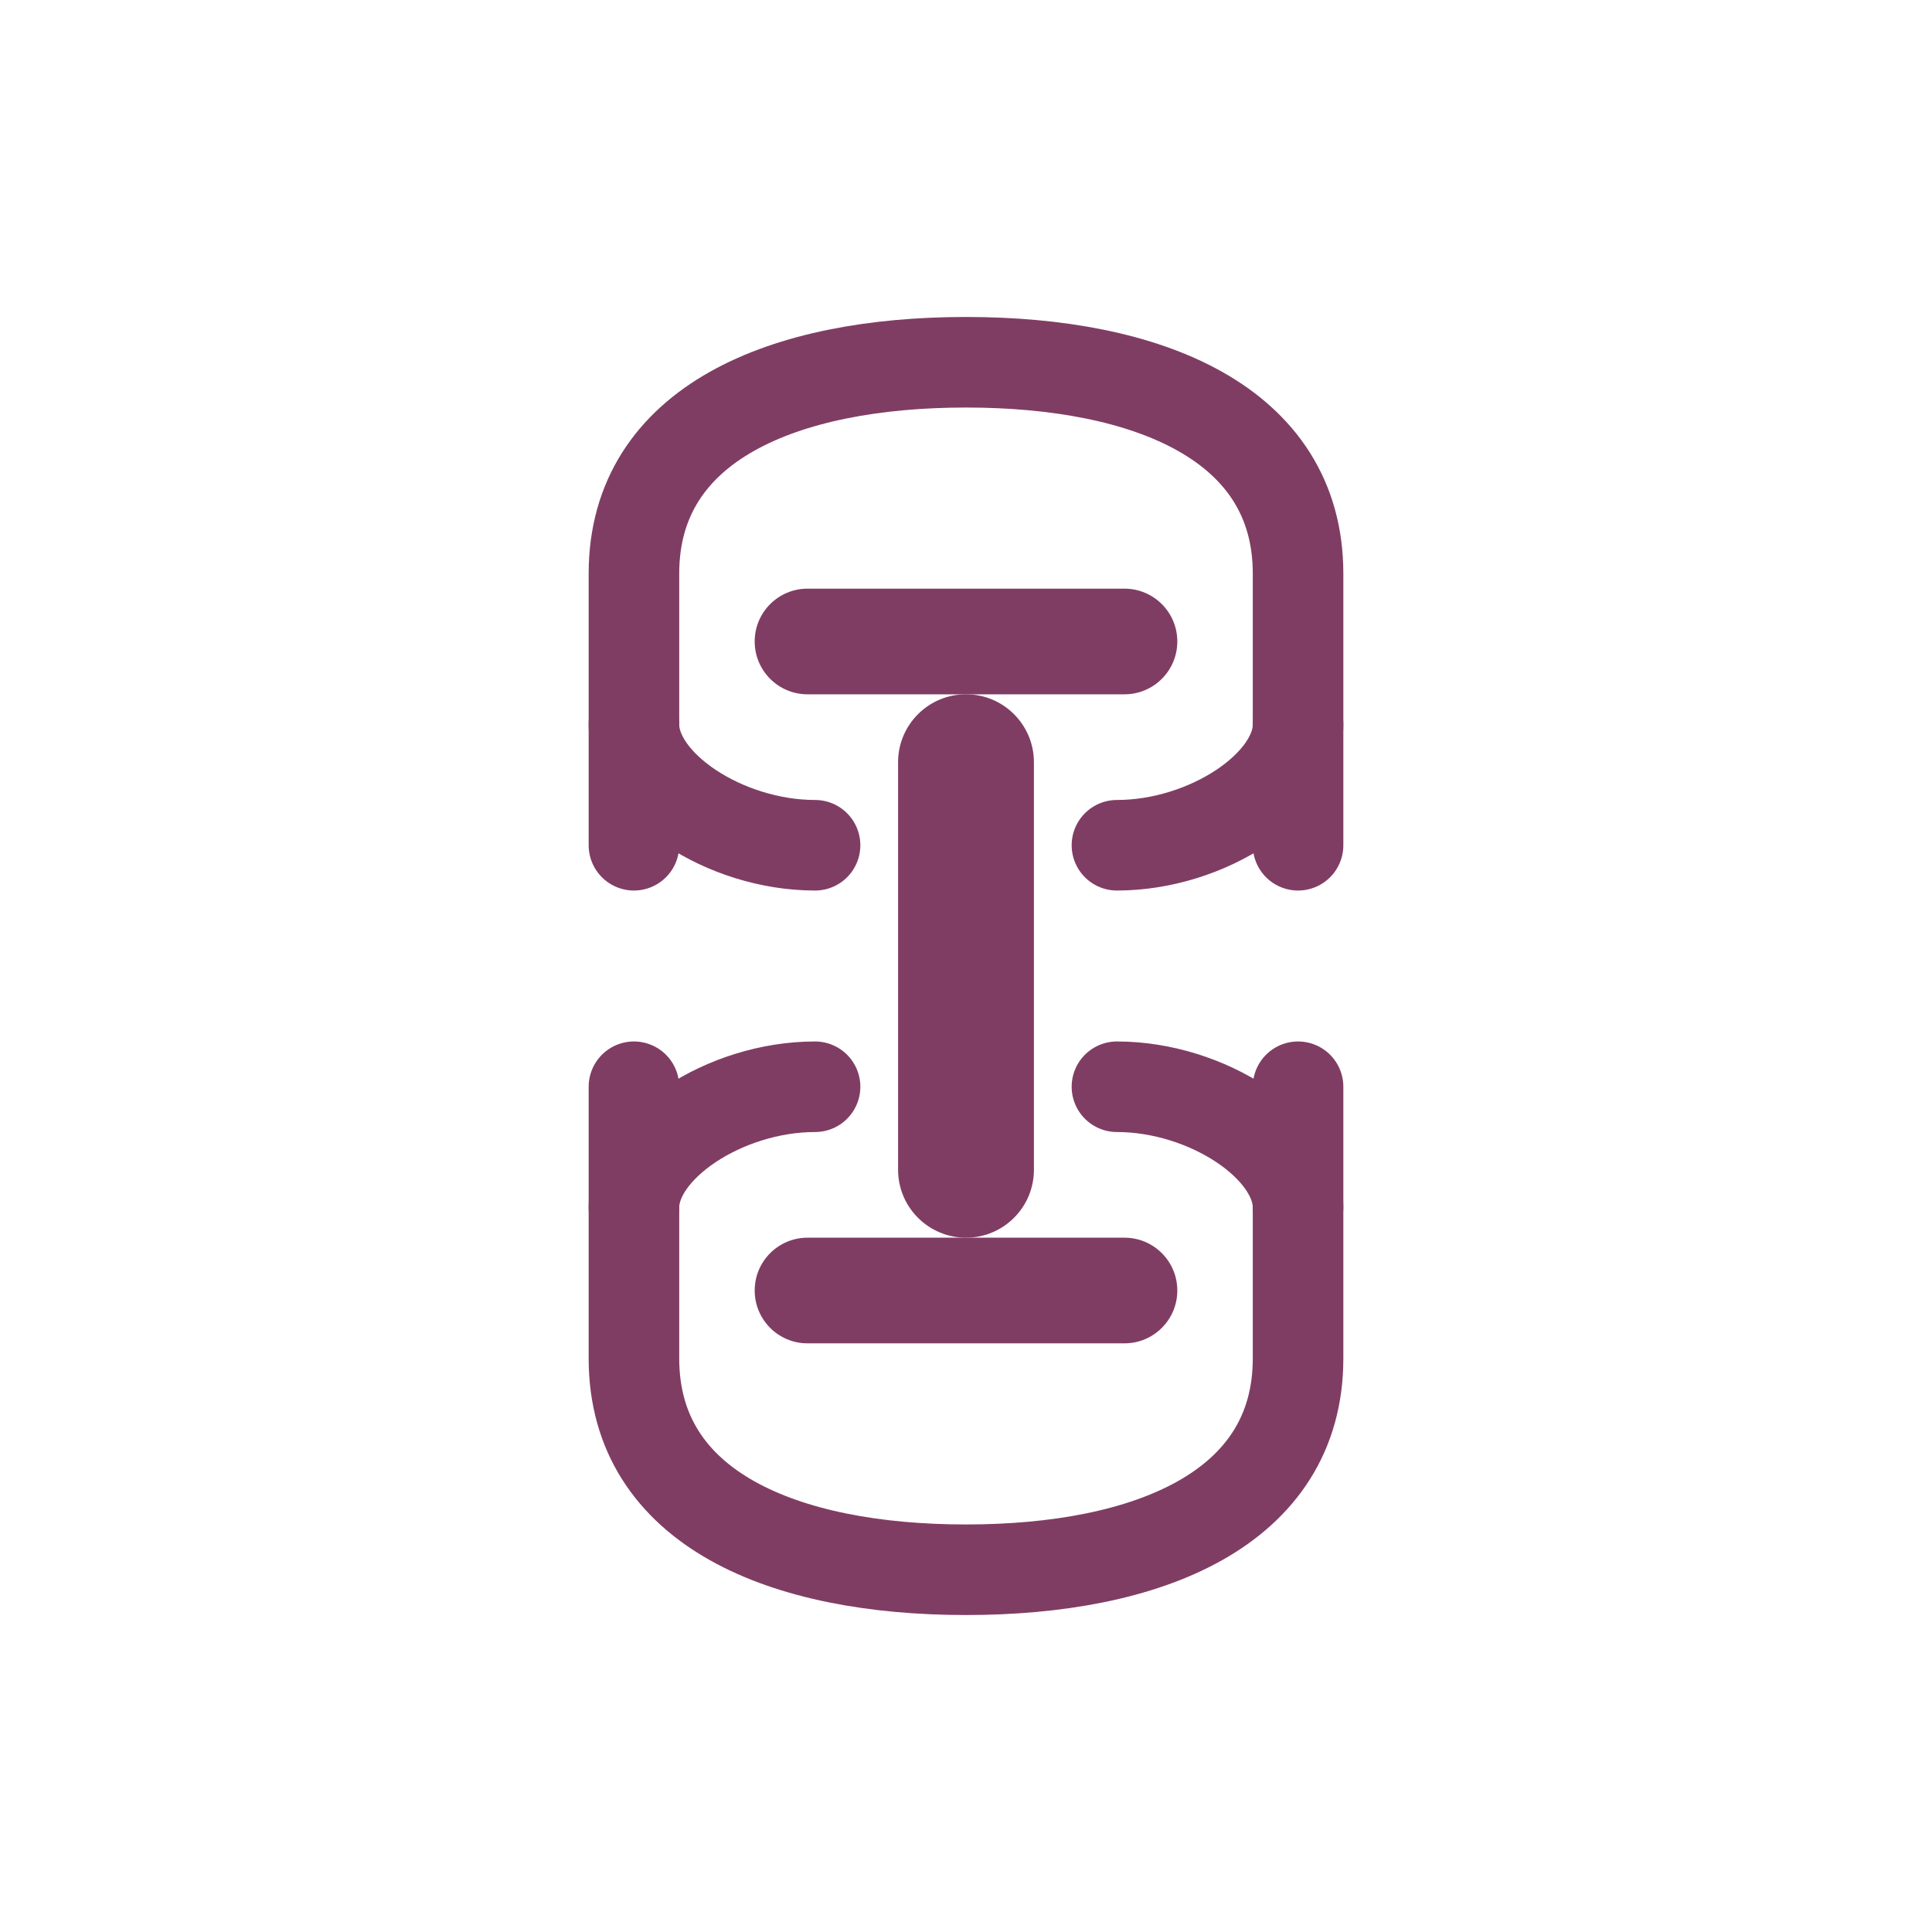
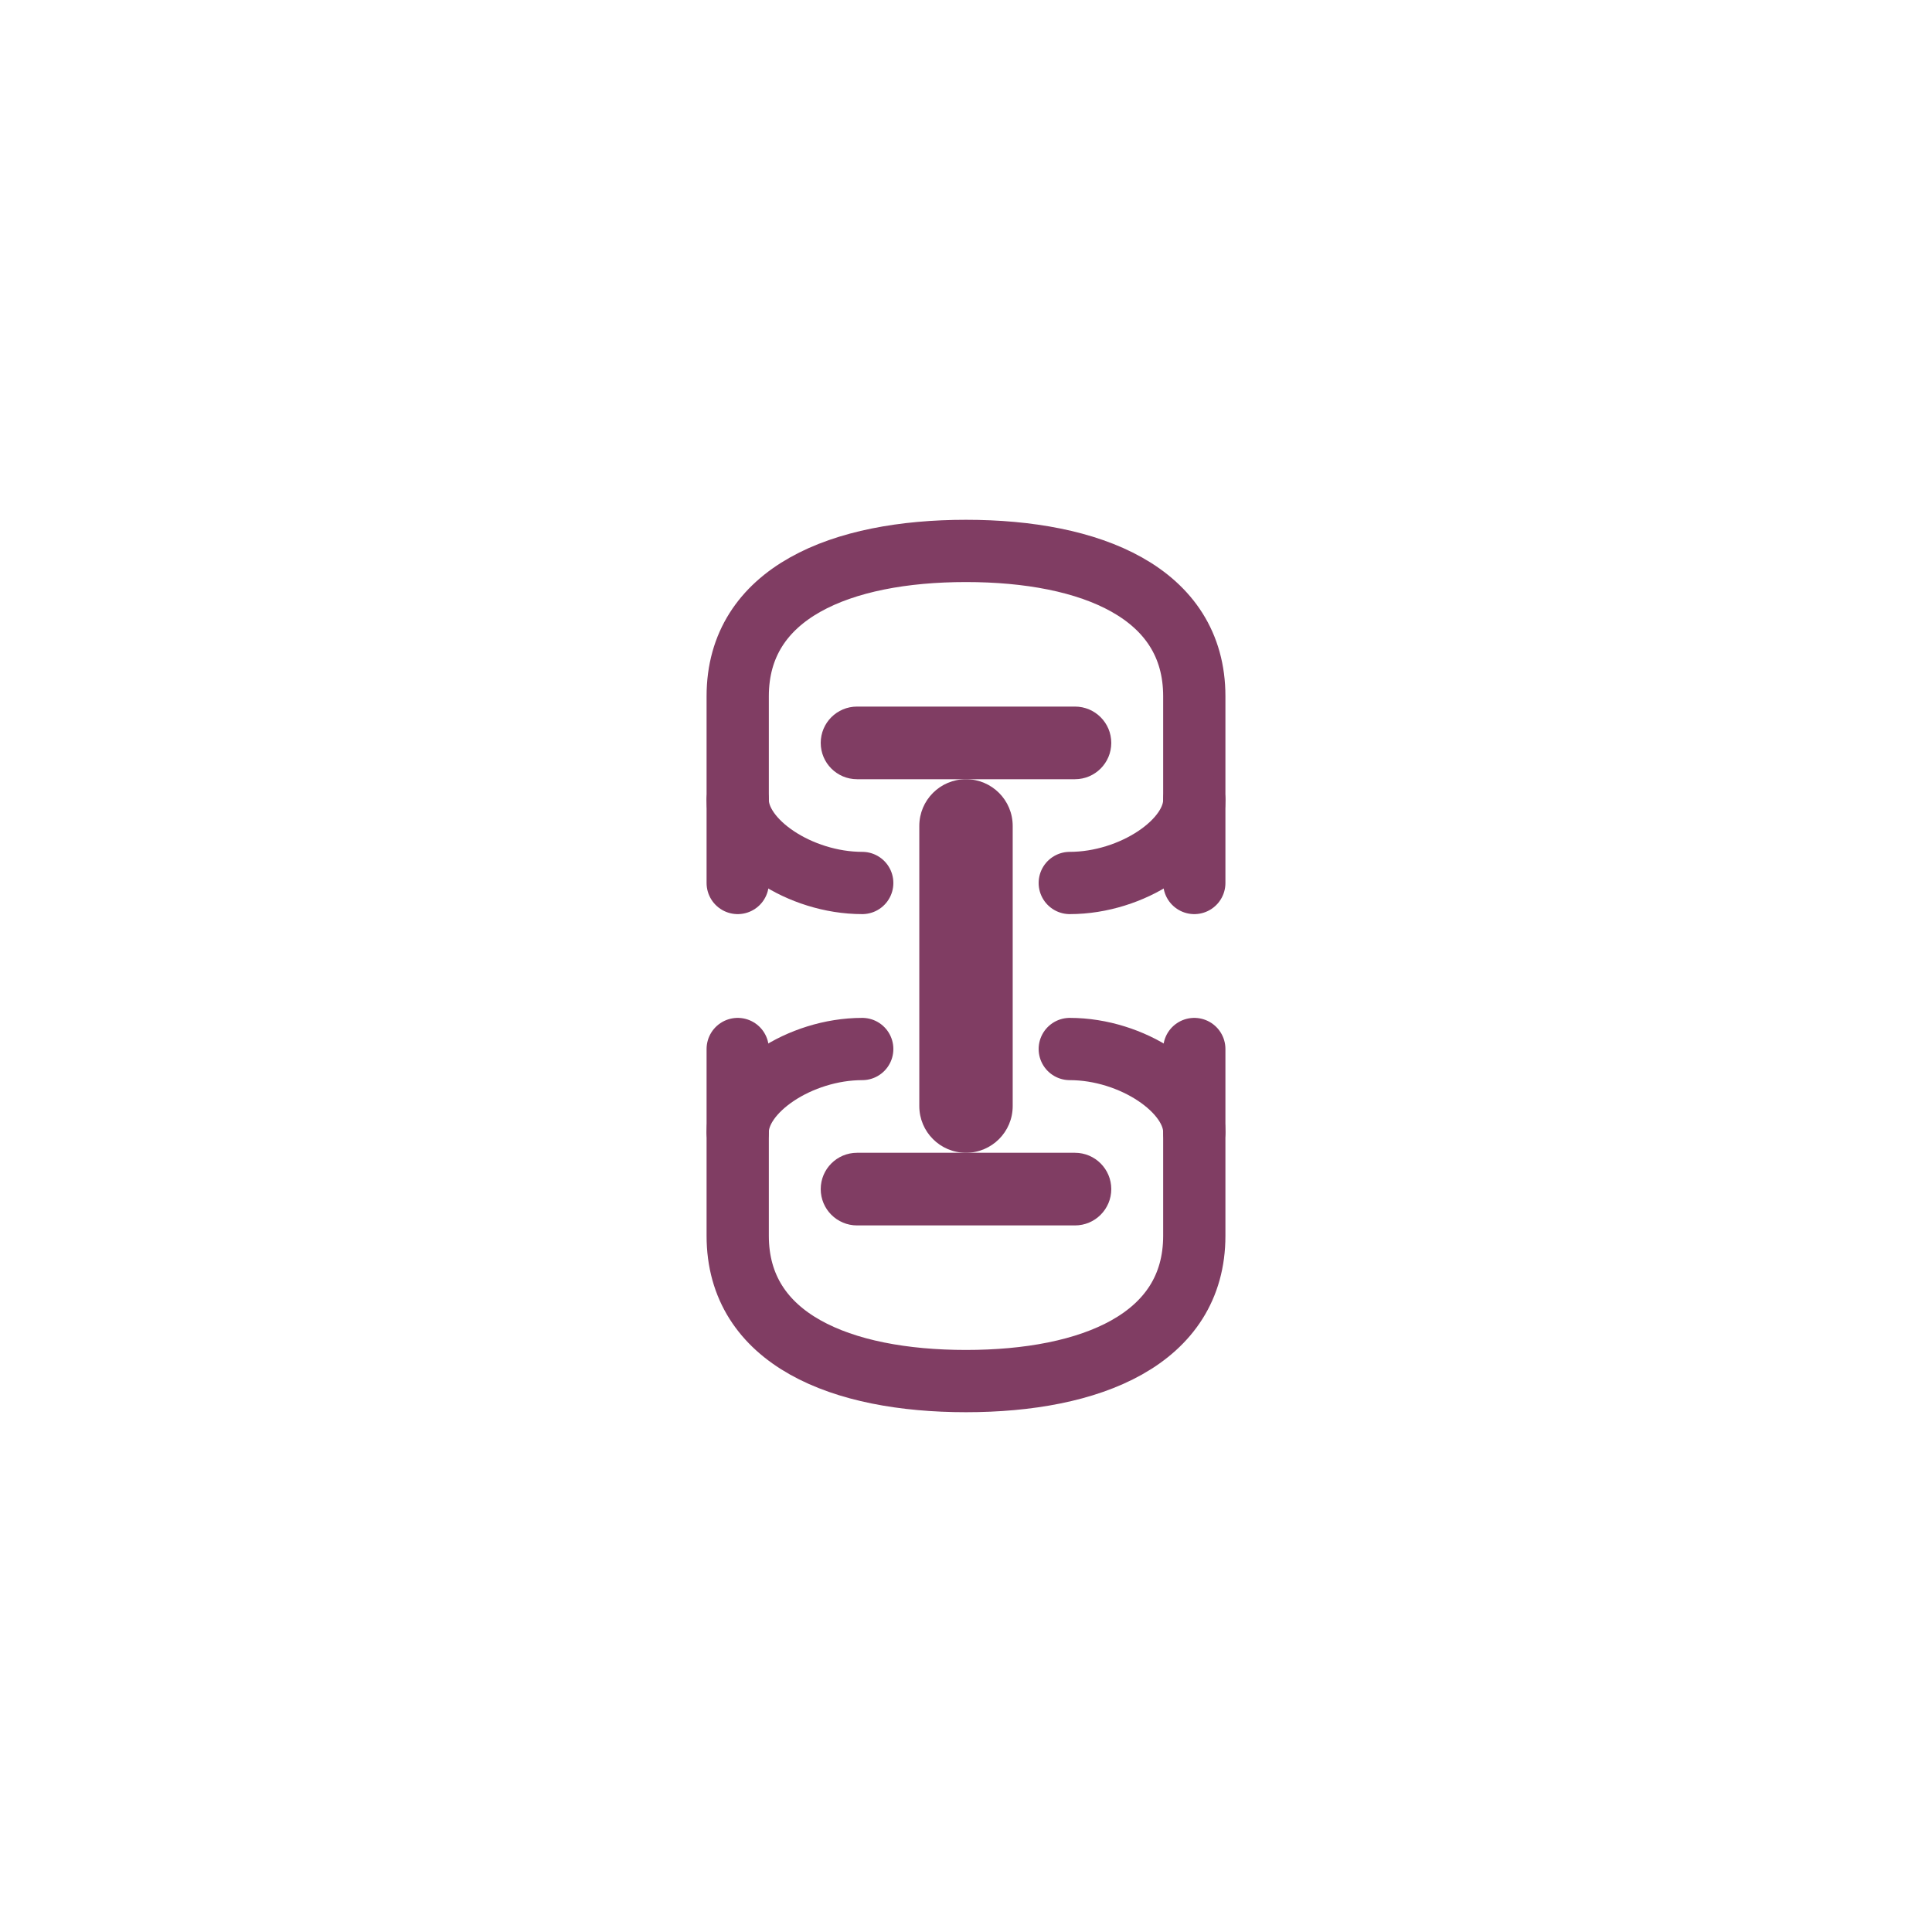
<svg xmlns="http://www.w3.org/2000/svg" viewBox="0 0 1024 1024" width="1024" height="1024">
-   <g transform="translate(112, 112) scale(8)">
+   <g transform="translate(237, 237) scale(5.5)">
    <g stroke="#803D63" stroke-width="6" stroke-linecap="round" stroke-linejoin="round" fill="none">
      <path d="M 28 42 L 28 24 C 28 14 38 10 50 10 C 62 10 72 14 72 24 L 72 42" />
      <path d="M 28 58 L 28 76 C 28 86 38 90 50 90 C 62 90 72 86 72 76 L 72 58" />
      <path d="M 28 34 C 28 38 34 42 40 42" />
      <path d="M 72 34 C 72 38 66 42 60 42" />
      <path d="M 28 66 C 28 62 34 58 40 58" />
      <path d="M 72 66 C 72 62 66 58 60 58" />
    </g>
    <g fill="#803D63">
      <rect x="36" y="25" width="28" height="7" rx="3.5" />
      <rect x="45.5" y="32" width="9" height="36" rx="4.5" />
      <rect x="36" y="68" width="28" height="7" rx="3.5" />
    </g>
  </g>
</svg>
